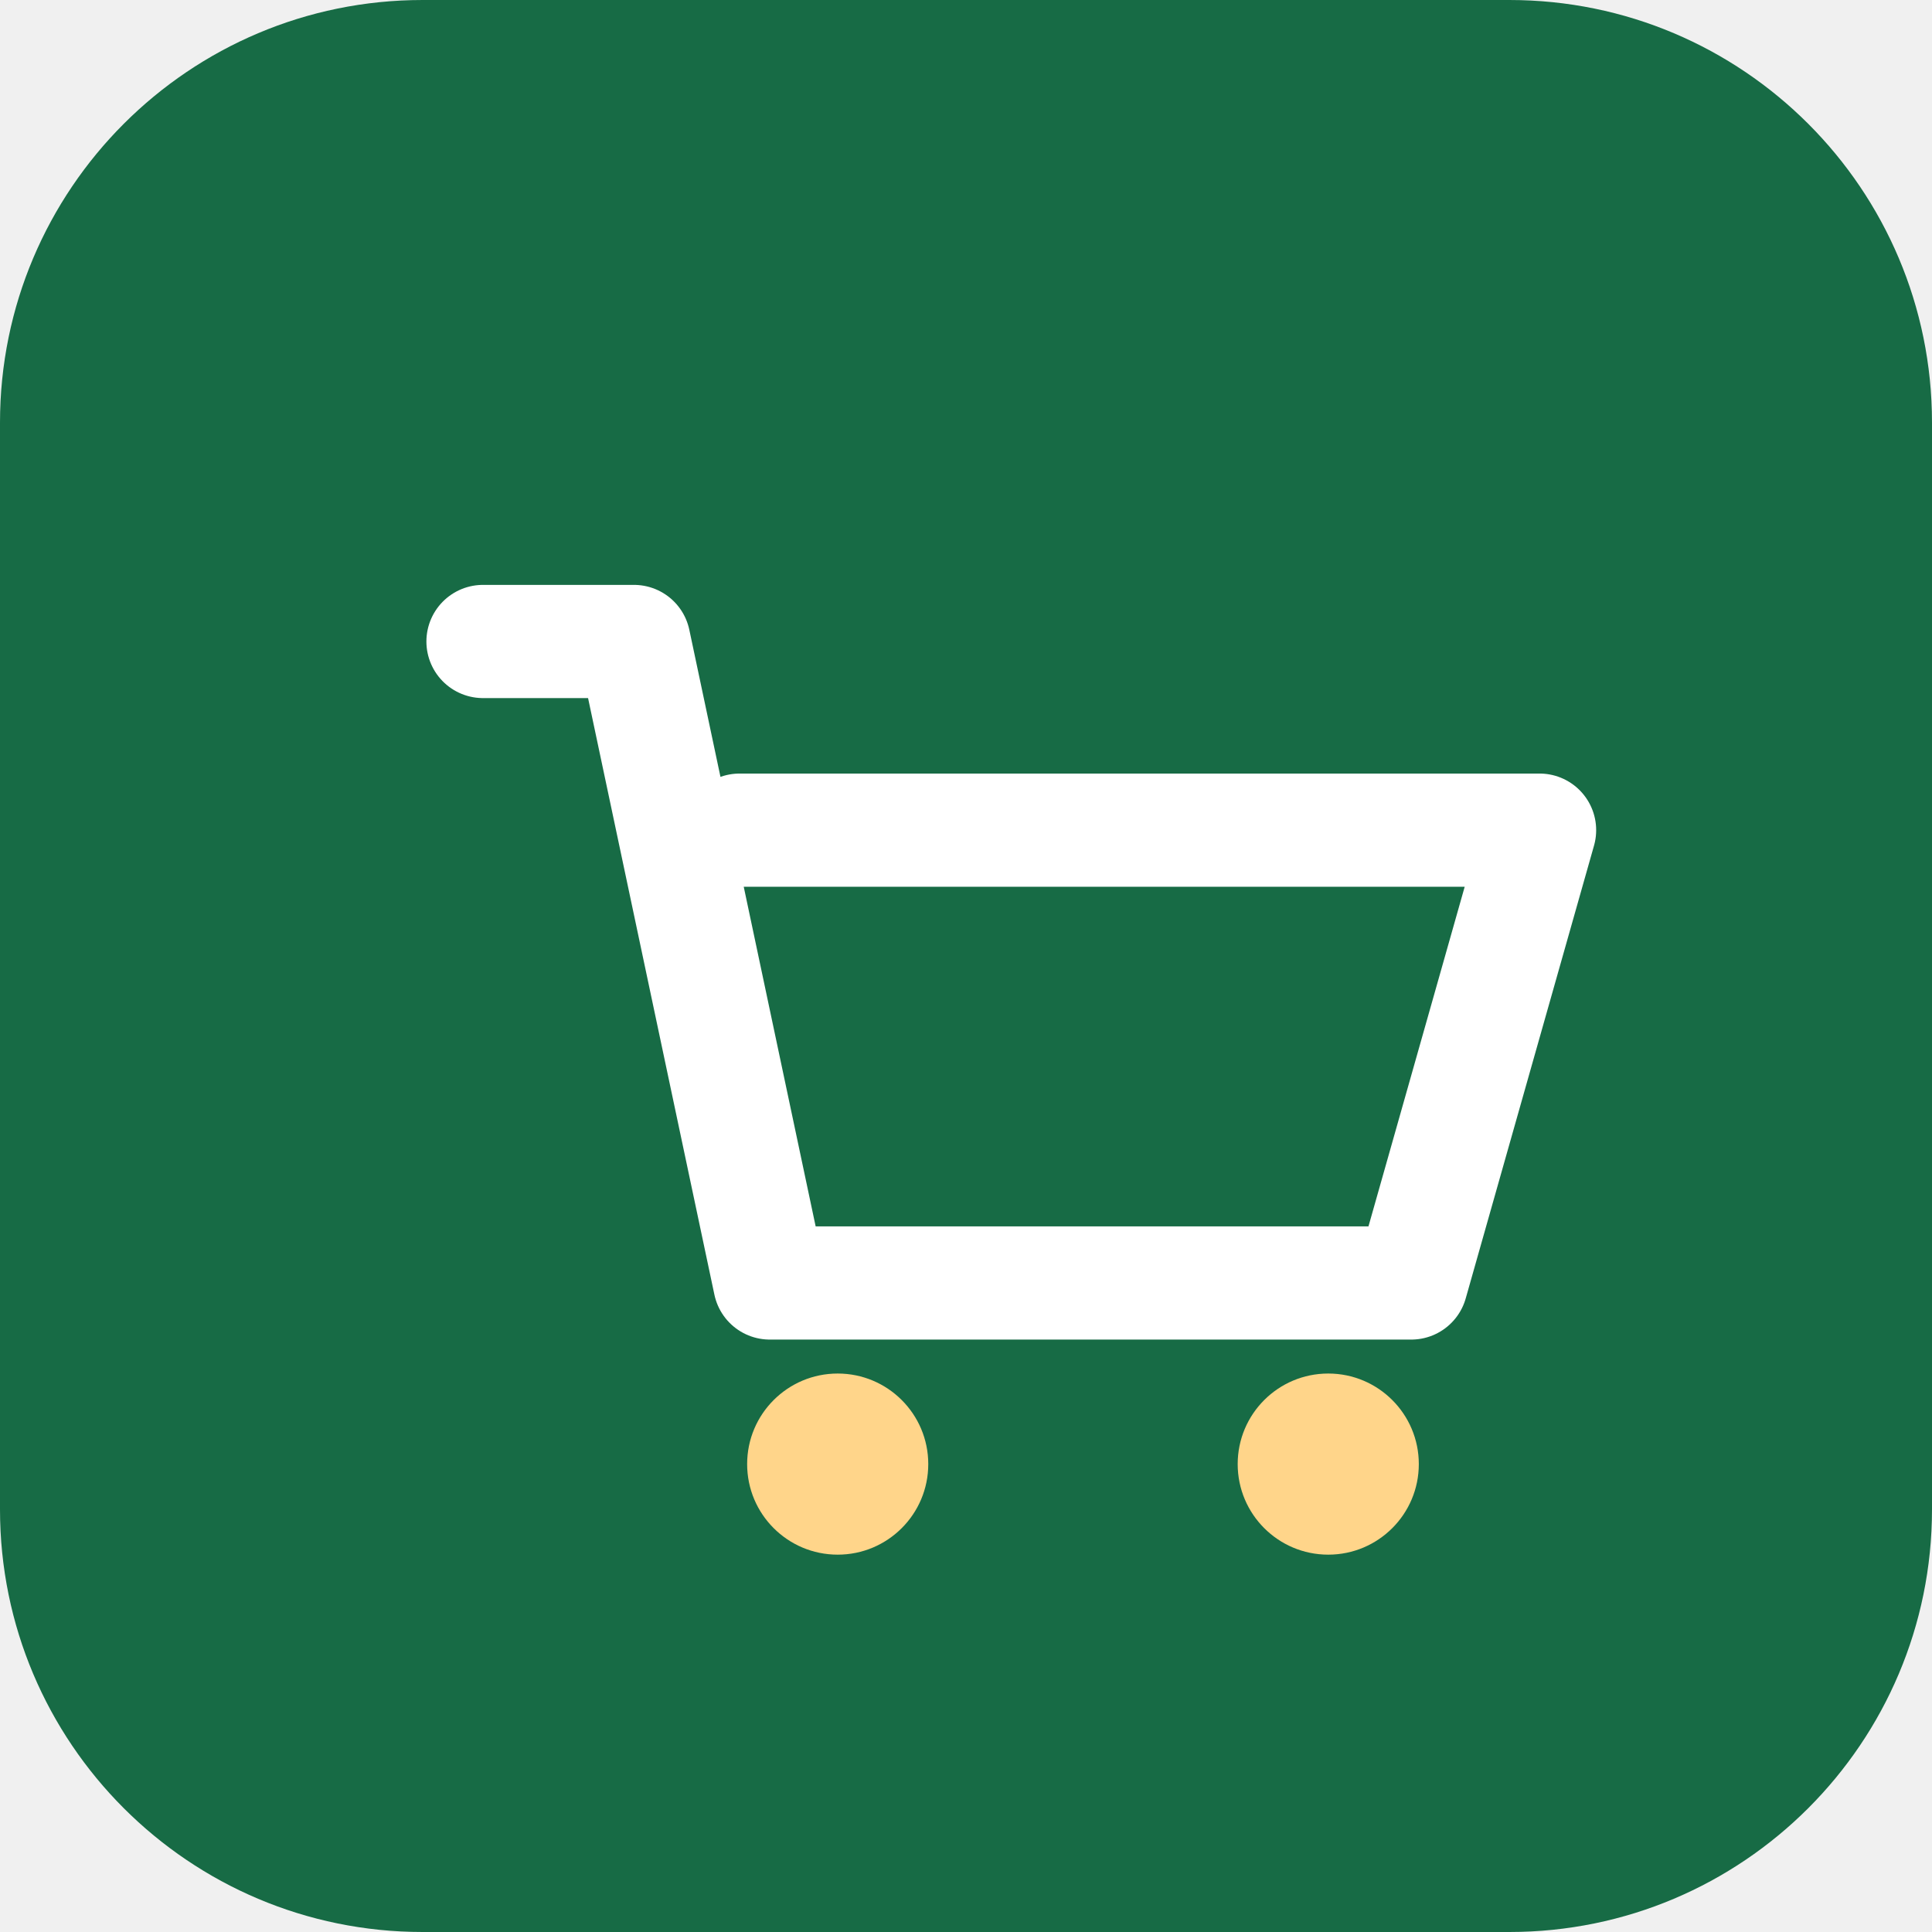
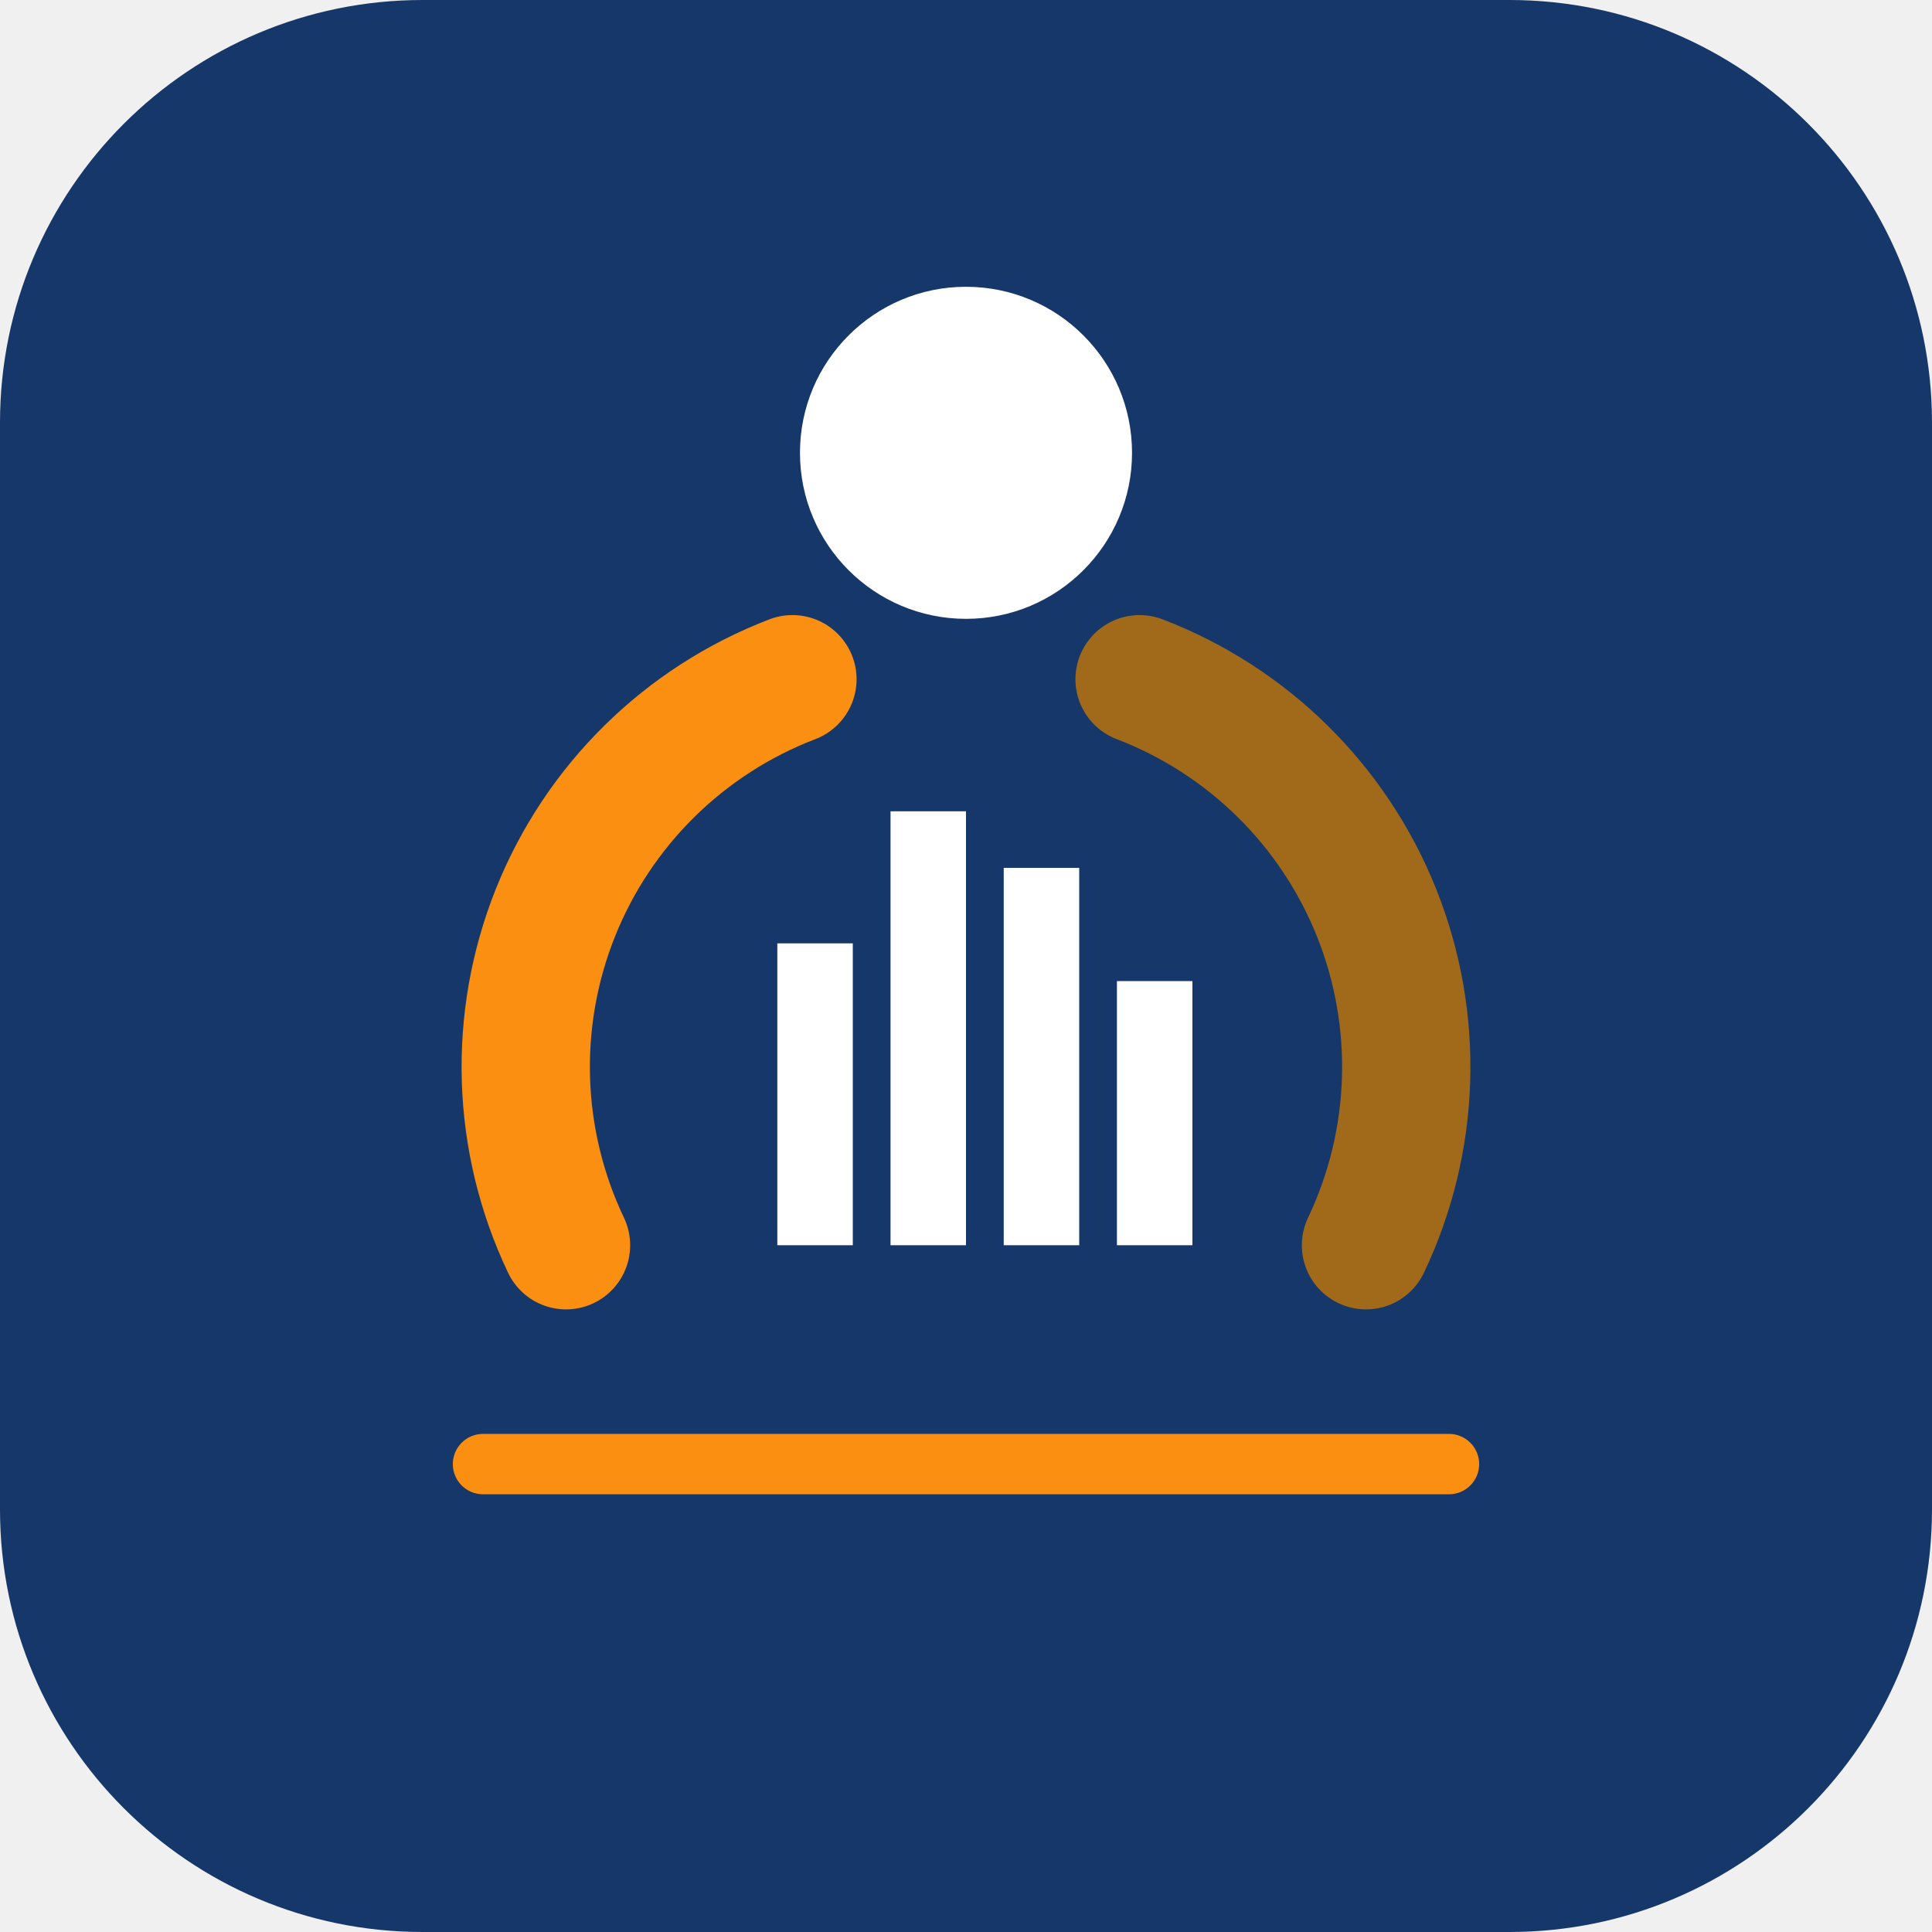
<svg xmlns="http://www.w3.org/2000/svg" viewBox="0 0 512 512">
-   <rect width="512" height="512" rx="112" fill="#176B45" />
-   <path d="M128 170h40l36 170h170l34-120H196" fill="none" stroke="#fff" stroke-width="30" stroke-linecap="round" stroke-linejoin="round" />
-   <circle cx="222" cy="388" r="24" fill="#FFD58A" />
-   <circle cx="352" cy="388" r="24" fill="#FFD58A" />
+   <rect width="512" height="512" rx="112" fill="#16376A" />
+   <circle cx="256" cy="120" r="44" fill="#FFFFFF" />
+   <path d="M150 330a110 110 0 0 1 60-150" fill="none" stroke="#FB8F11" stroke-width="34" stroke-linecap="round" />
+   <path d="M362 330a110 110 0 0 0-60-150" fill="none" stroke="#A16A1A" stroke-width="34" stroke-linecap="round" />
+   <g fill="#FFFFFF">
+     <rect x="206" y="250" width="20" height="80" />
+     <rect x="236" y="215" width="20" height="115" />
+     <rect x="266" y="230" width="20" height="100" />
+     <rect x="296" y="260" width="20" height="70" />
+   </g>
+   <rect x="120" y="380" width="272" height="16" rx="8" fill="#FB8F11" />
</svg>
